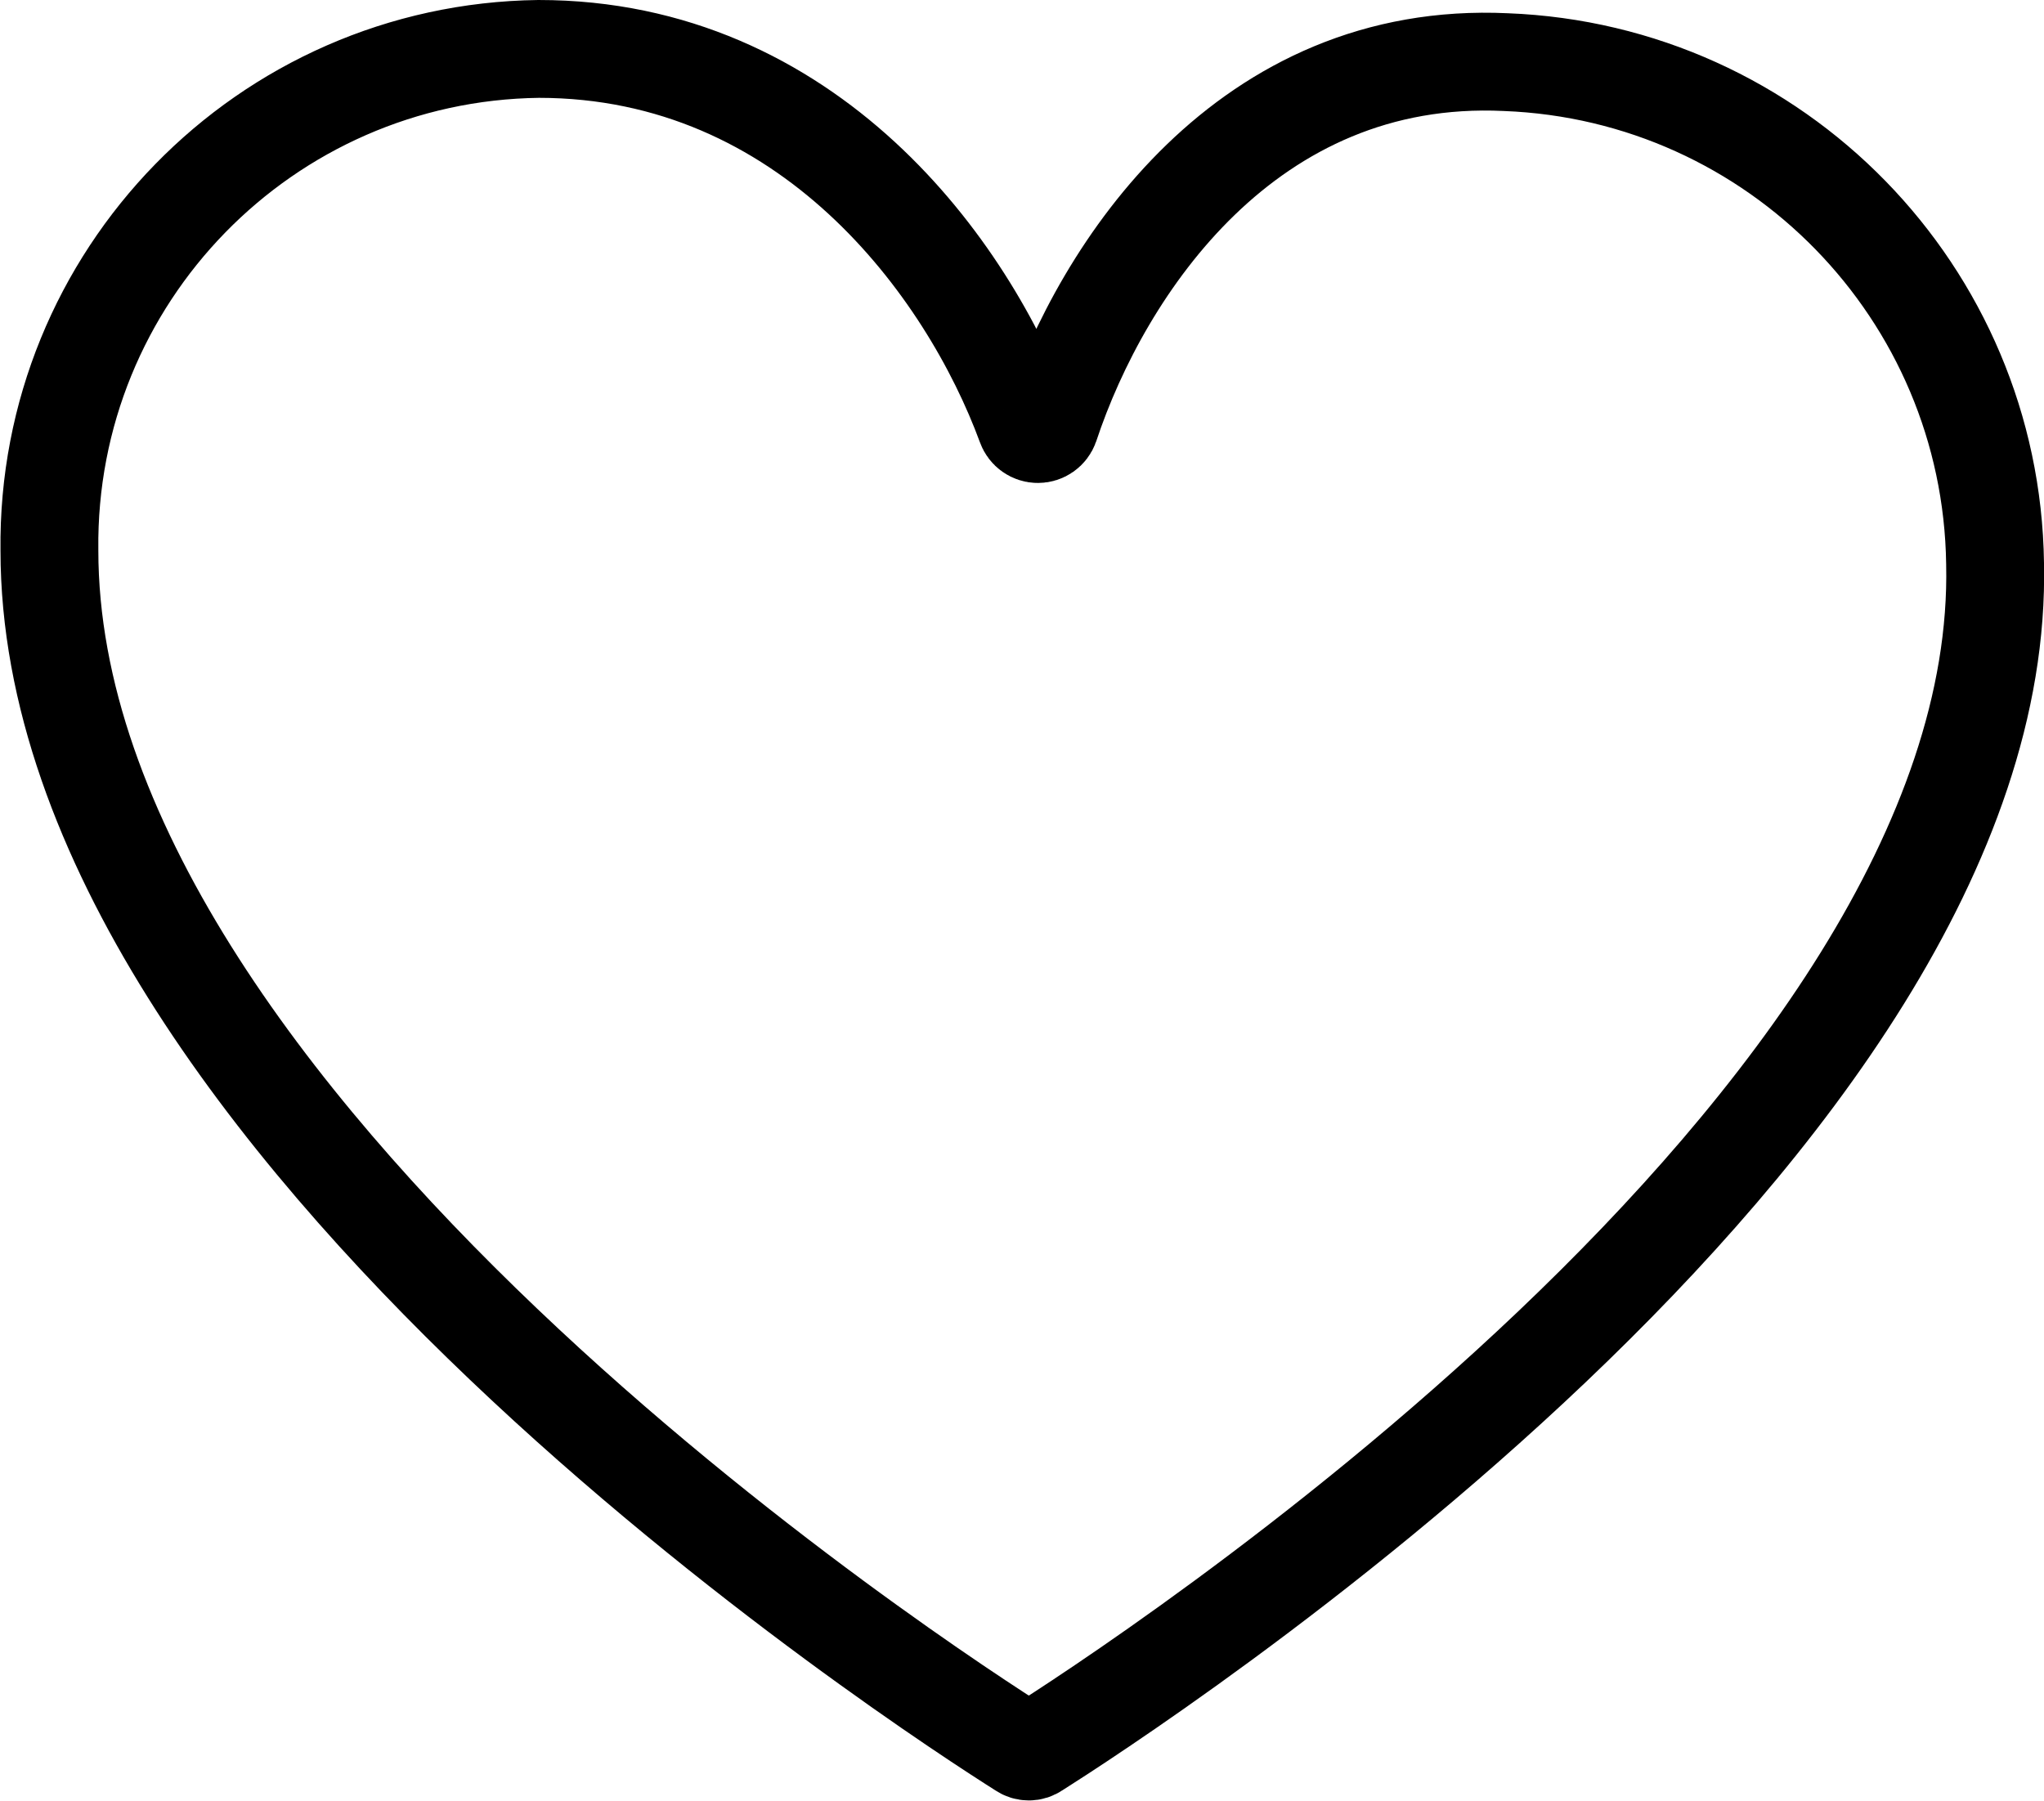
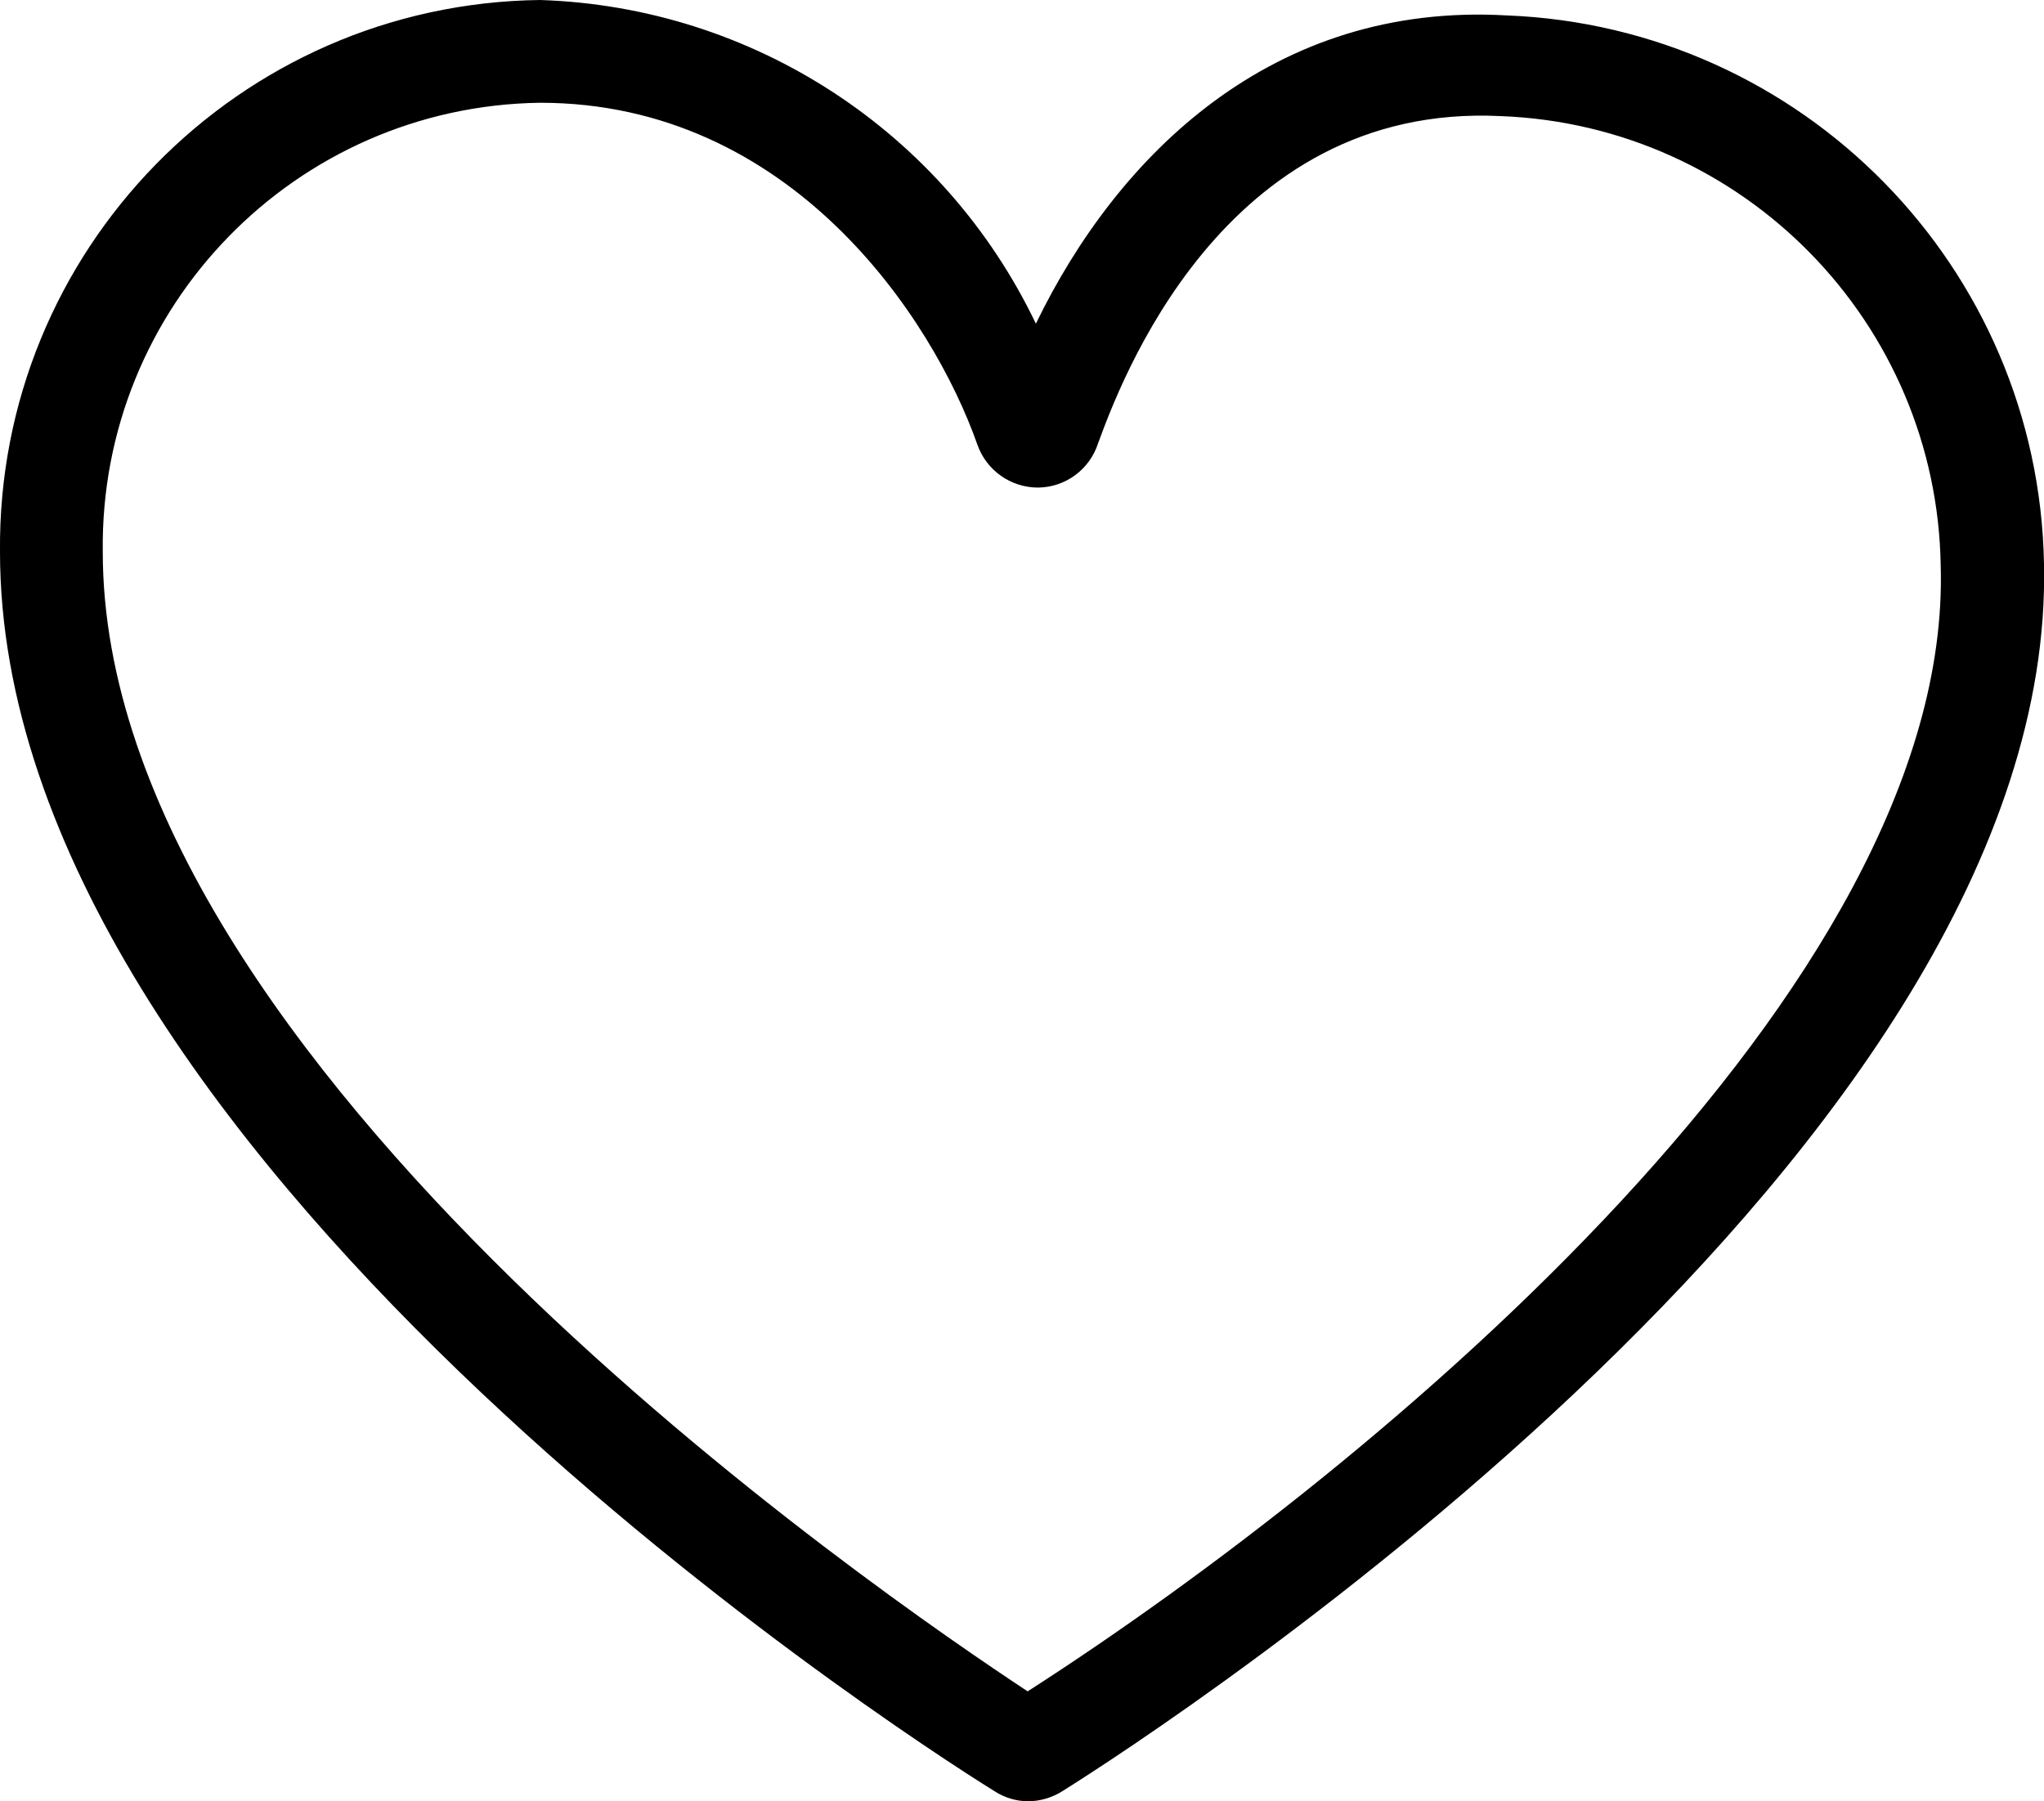
- <svg xmlns="http://www.w3.org/2000/svg" id="Layer_1" data-name="Layer 1" viewBox="0 0 41.78 36.8">
-   <defs>
-     <style>.cls-1{fill:none;stroke:#000;stroke-miterlimit:10;stroke-width:2px;}</style>
-   </defs>
-   <path class="cls-1" d="M35,8.27c-5.28-.25-8.24,4.18-9.32,7.43a.26.26,0,0,1-.49,0C24,12.46,20.74,8,15.23,8a10.13,10.13,0,0,0-10,10.25c0,11.7,18.12,23.4,19.88,24.51a.24.24,0,0,0,.28,0C27.14,41.65,45.25,30,45,18.52A10.4,10.4,0,0,0,35,8.27Z" transform="translate(-4.22 -7)" />
+ <svg xmlns="http://www.w3.org/2000/svg" id="Layer_1" data-name="Layer 1" viewBox="0 0 39.78 35.05">
+   <path d="M25.23,42.93a1.22,1.22,0,0,1-.66-.2c-2-1.24-19.35-12.52-19.35-24.12A10.64,10.64,0,0,1,15.73,7.87a11.09,11.09,0,0,1,9.65,6.3c1.6-3.3,4.62-6.26,9.16-6A10.88,10.88,0,0,1,45,18.84c.25,11.37-17.12,22.65-19.1,23.89A1.27,1.27,0,0,1,25.23,42.93ZM24.83,41Zm.8,0ZM15.73,9.87a8.63,8.63,0,0,0-8.51,8.74c0,10,15.26,20.37,18,22.18,6.88-4.42,18-13.73,17.77-21.9a8.9,8.9,0,0,0-8.56-8.76C29,9.86,27,15.39,26.59,16.5a1.24,1.24,0,0,1-1.17.86h0a1.25,1.25,0,0,1-1.18-.84C23.37,14.05,20.61,9.87,15.73,9.87Z" transform="translate(-5.22 -7.87)" />
</svg>
